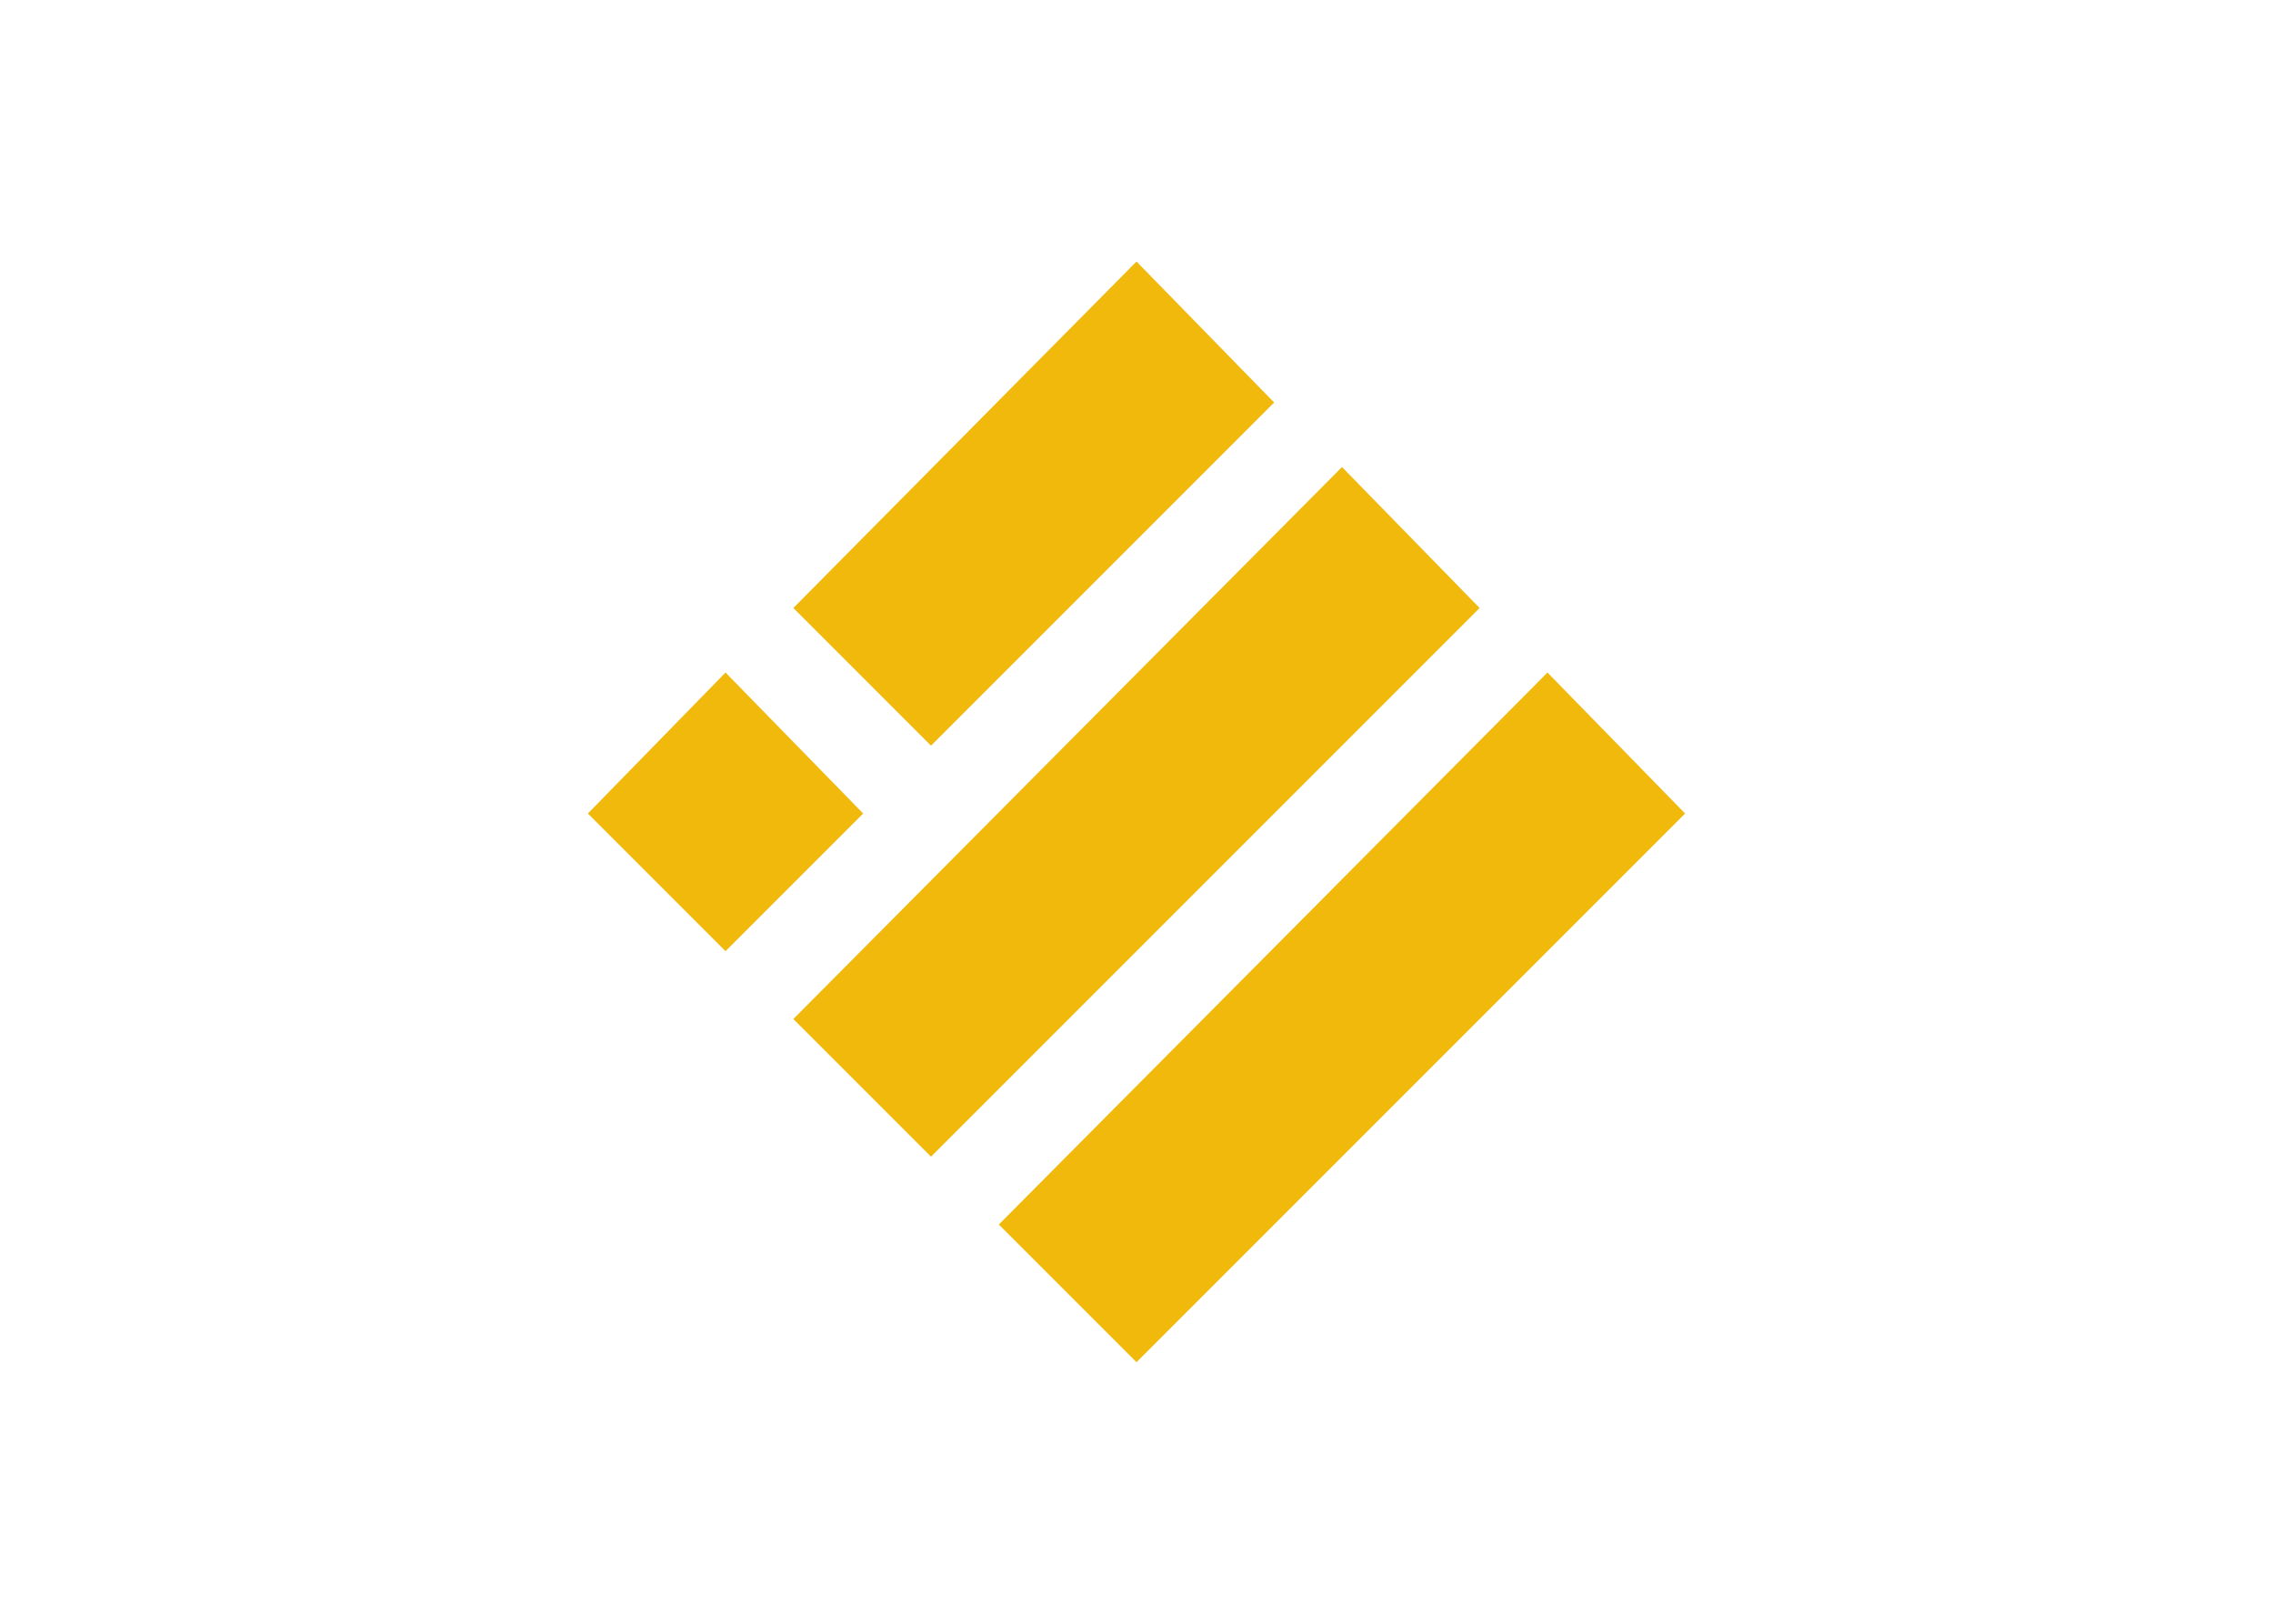
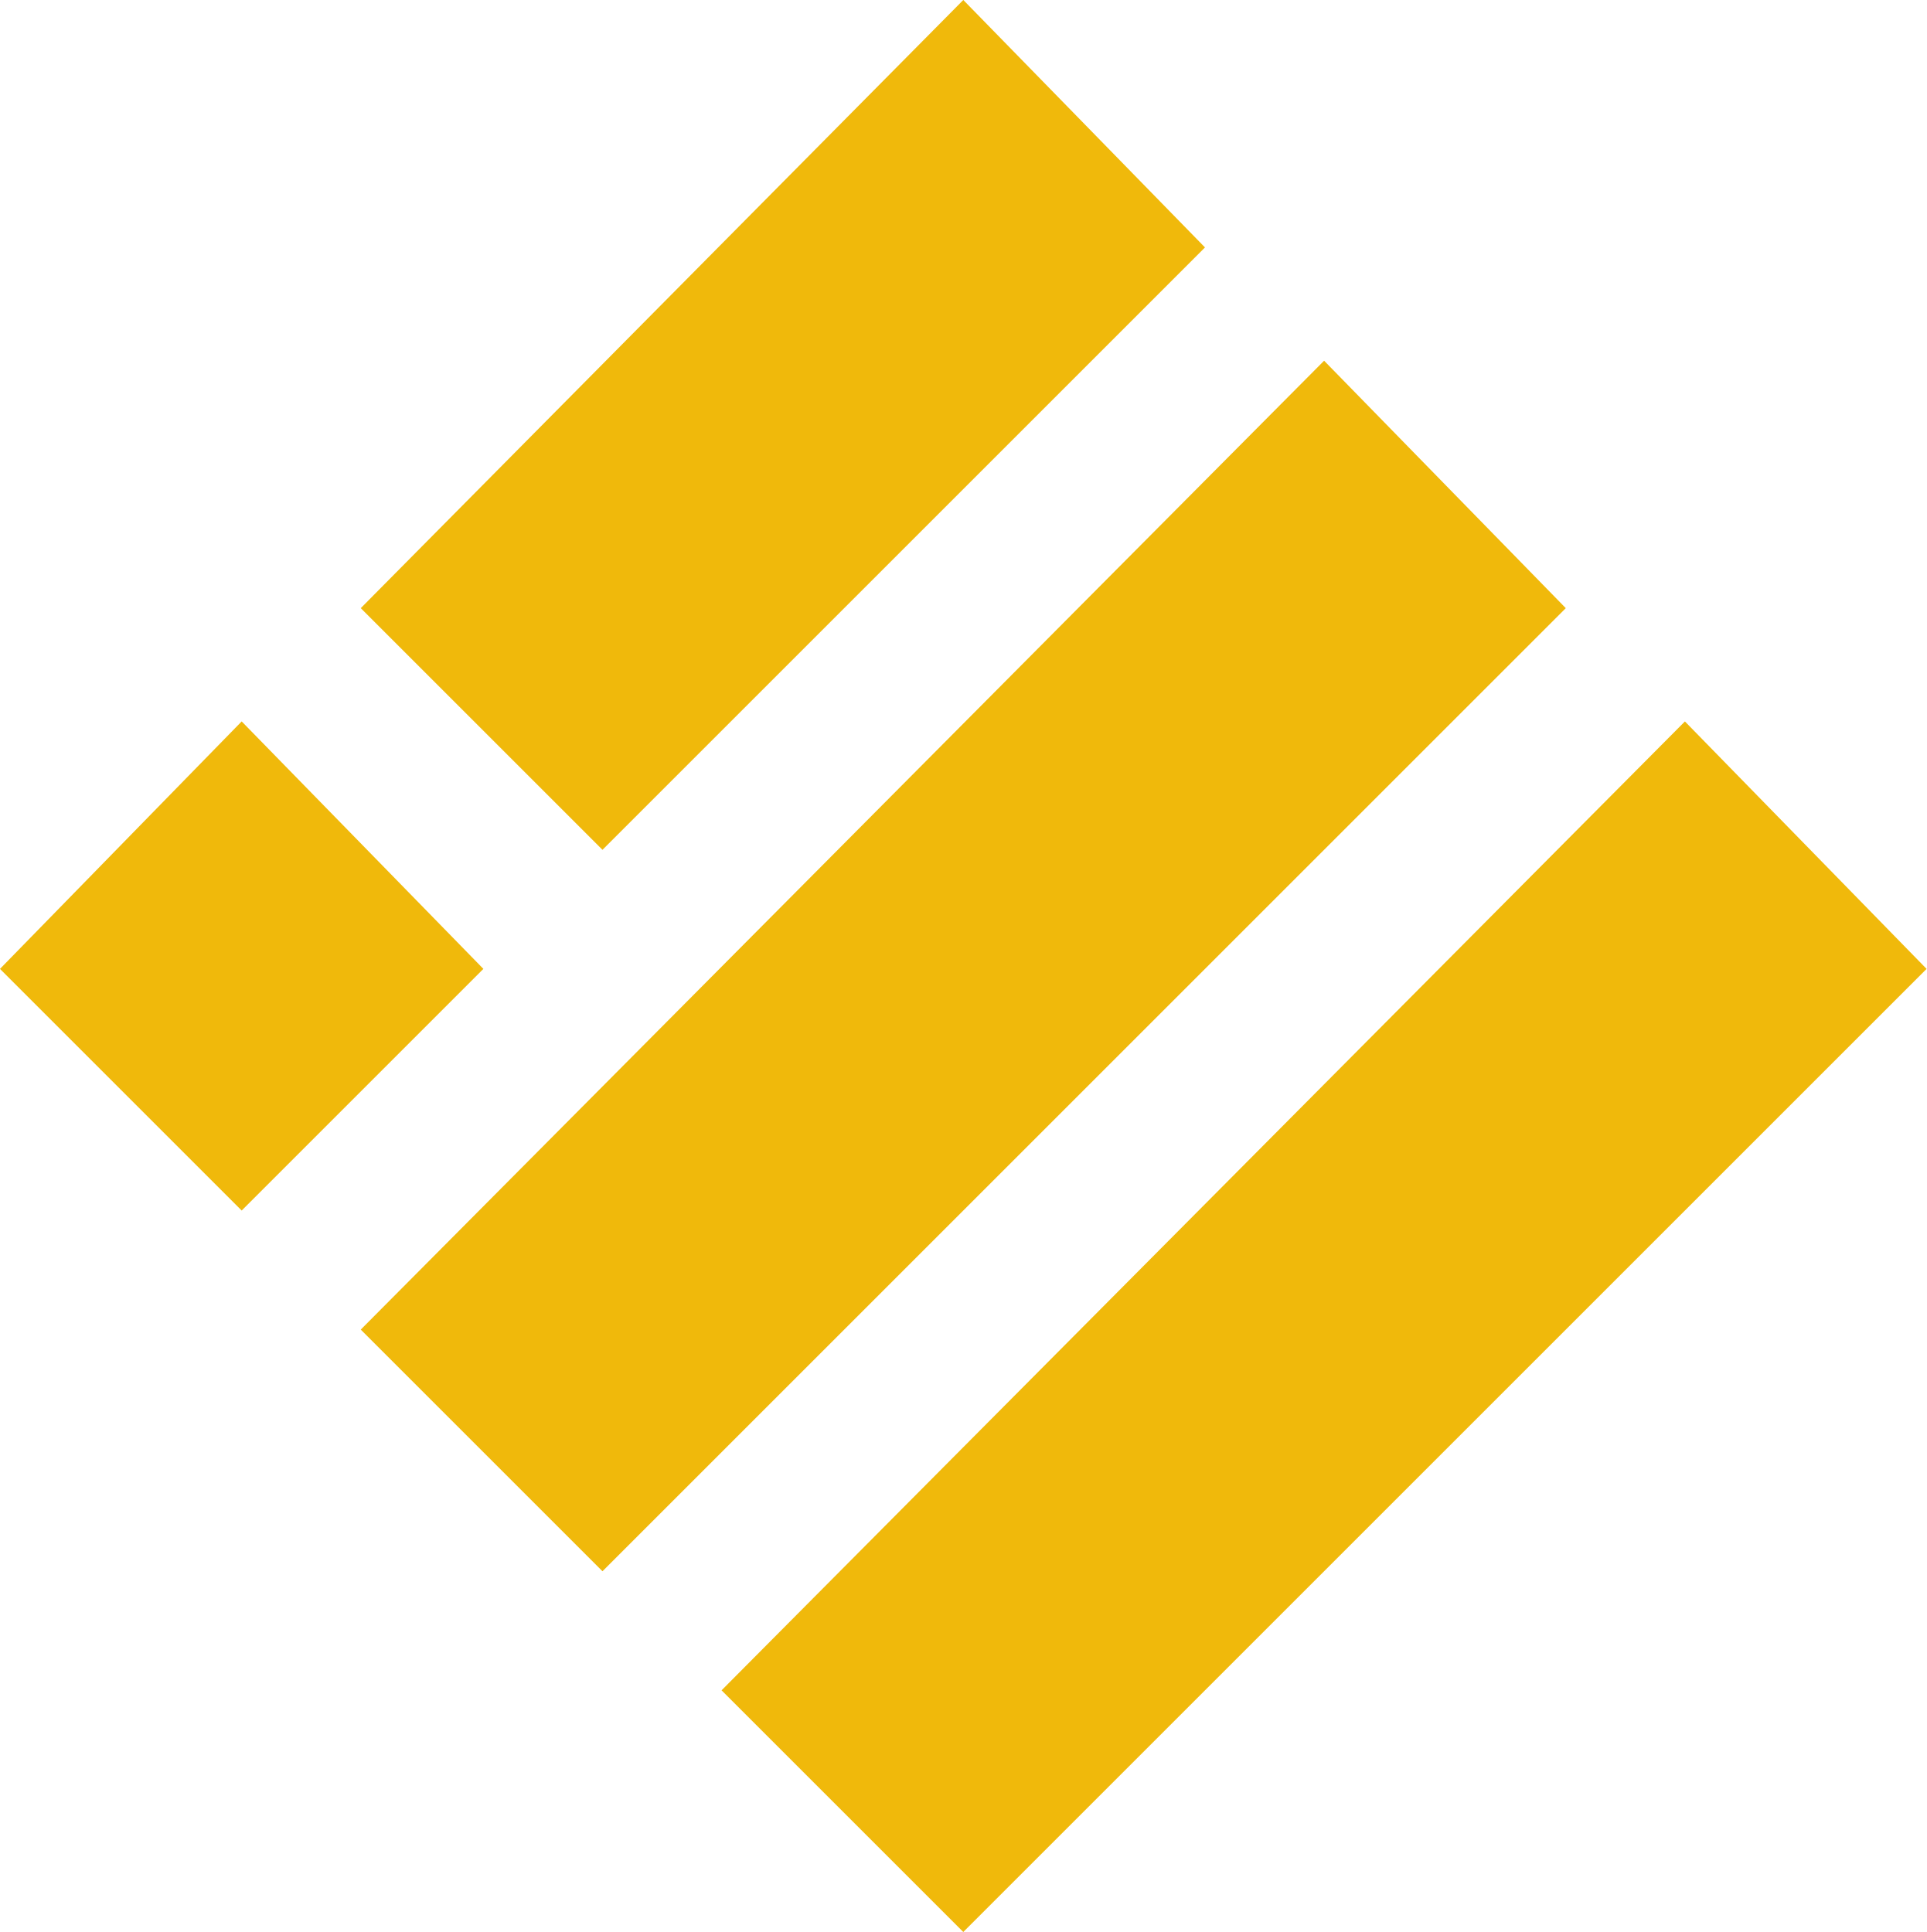
- <svg xmlns="http://www.w3.org/2000/svg" clip-rule="evenodd" fill-rule="evenodd" viewBox="0 0 560 400">
-   <g fill="#f0b90b" fill-rule="nonzero" stroke="#f0b90b" transform="matrix(.803571 0 0 .803571 144.839 64.4295)">
-     <path d="m168.2.71 41.5 42.5-104.5 104.5-41.5-41.5z" />
-     <path d="m231.2 63.71 41.5 42.5-167.5 167.5-41.5-41.5z" />
-     <path d="m42.2 126.71 41.5 42.5-41.5 41.5-41.5-41.5z" />
-     <path d="m294.2 126.71 41.5 42.5-167.5 167.5-41.5-41.5z" />
+ <svg xmlns="http://www.w3.org/2000/svg" viewBox="0 0 336.41 337.42">
+   <defs>
+     <style>.cls-1{fill:#f0b90b;stroke:#f0b90b;}</style>
+   </defs>
+   <g id="Layer_2" data-name="Layer 2">
+     <g id="Layer_1-2" data-name="Layer 1">
+       <path class="cls-1" d="M168.2.71l41.5,42.5L105.2,147.71l-41.5-41.5Z" />
+       <path class="cls-1" d="M231.2,63.71l41.5,42.5L105.2,273.71l-41.5-41.5Z" />
+       <path class="cls-1" d="M42.2,126.71l41.5,42.5-41.5,41.5L.7,169.21Z" />
+       <path class="cls-1" d="M294.2,126.71l41.5,42.5L168.2,336.71l-41.5-41.5Z" />
+     </g>
  </g>
</svg>
